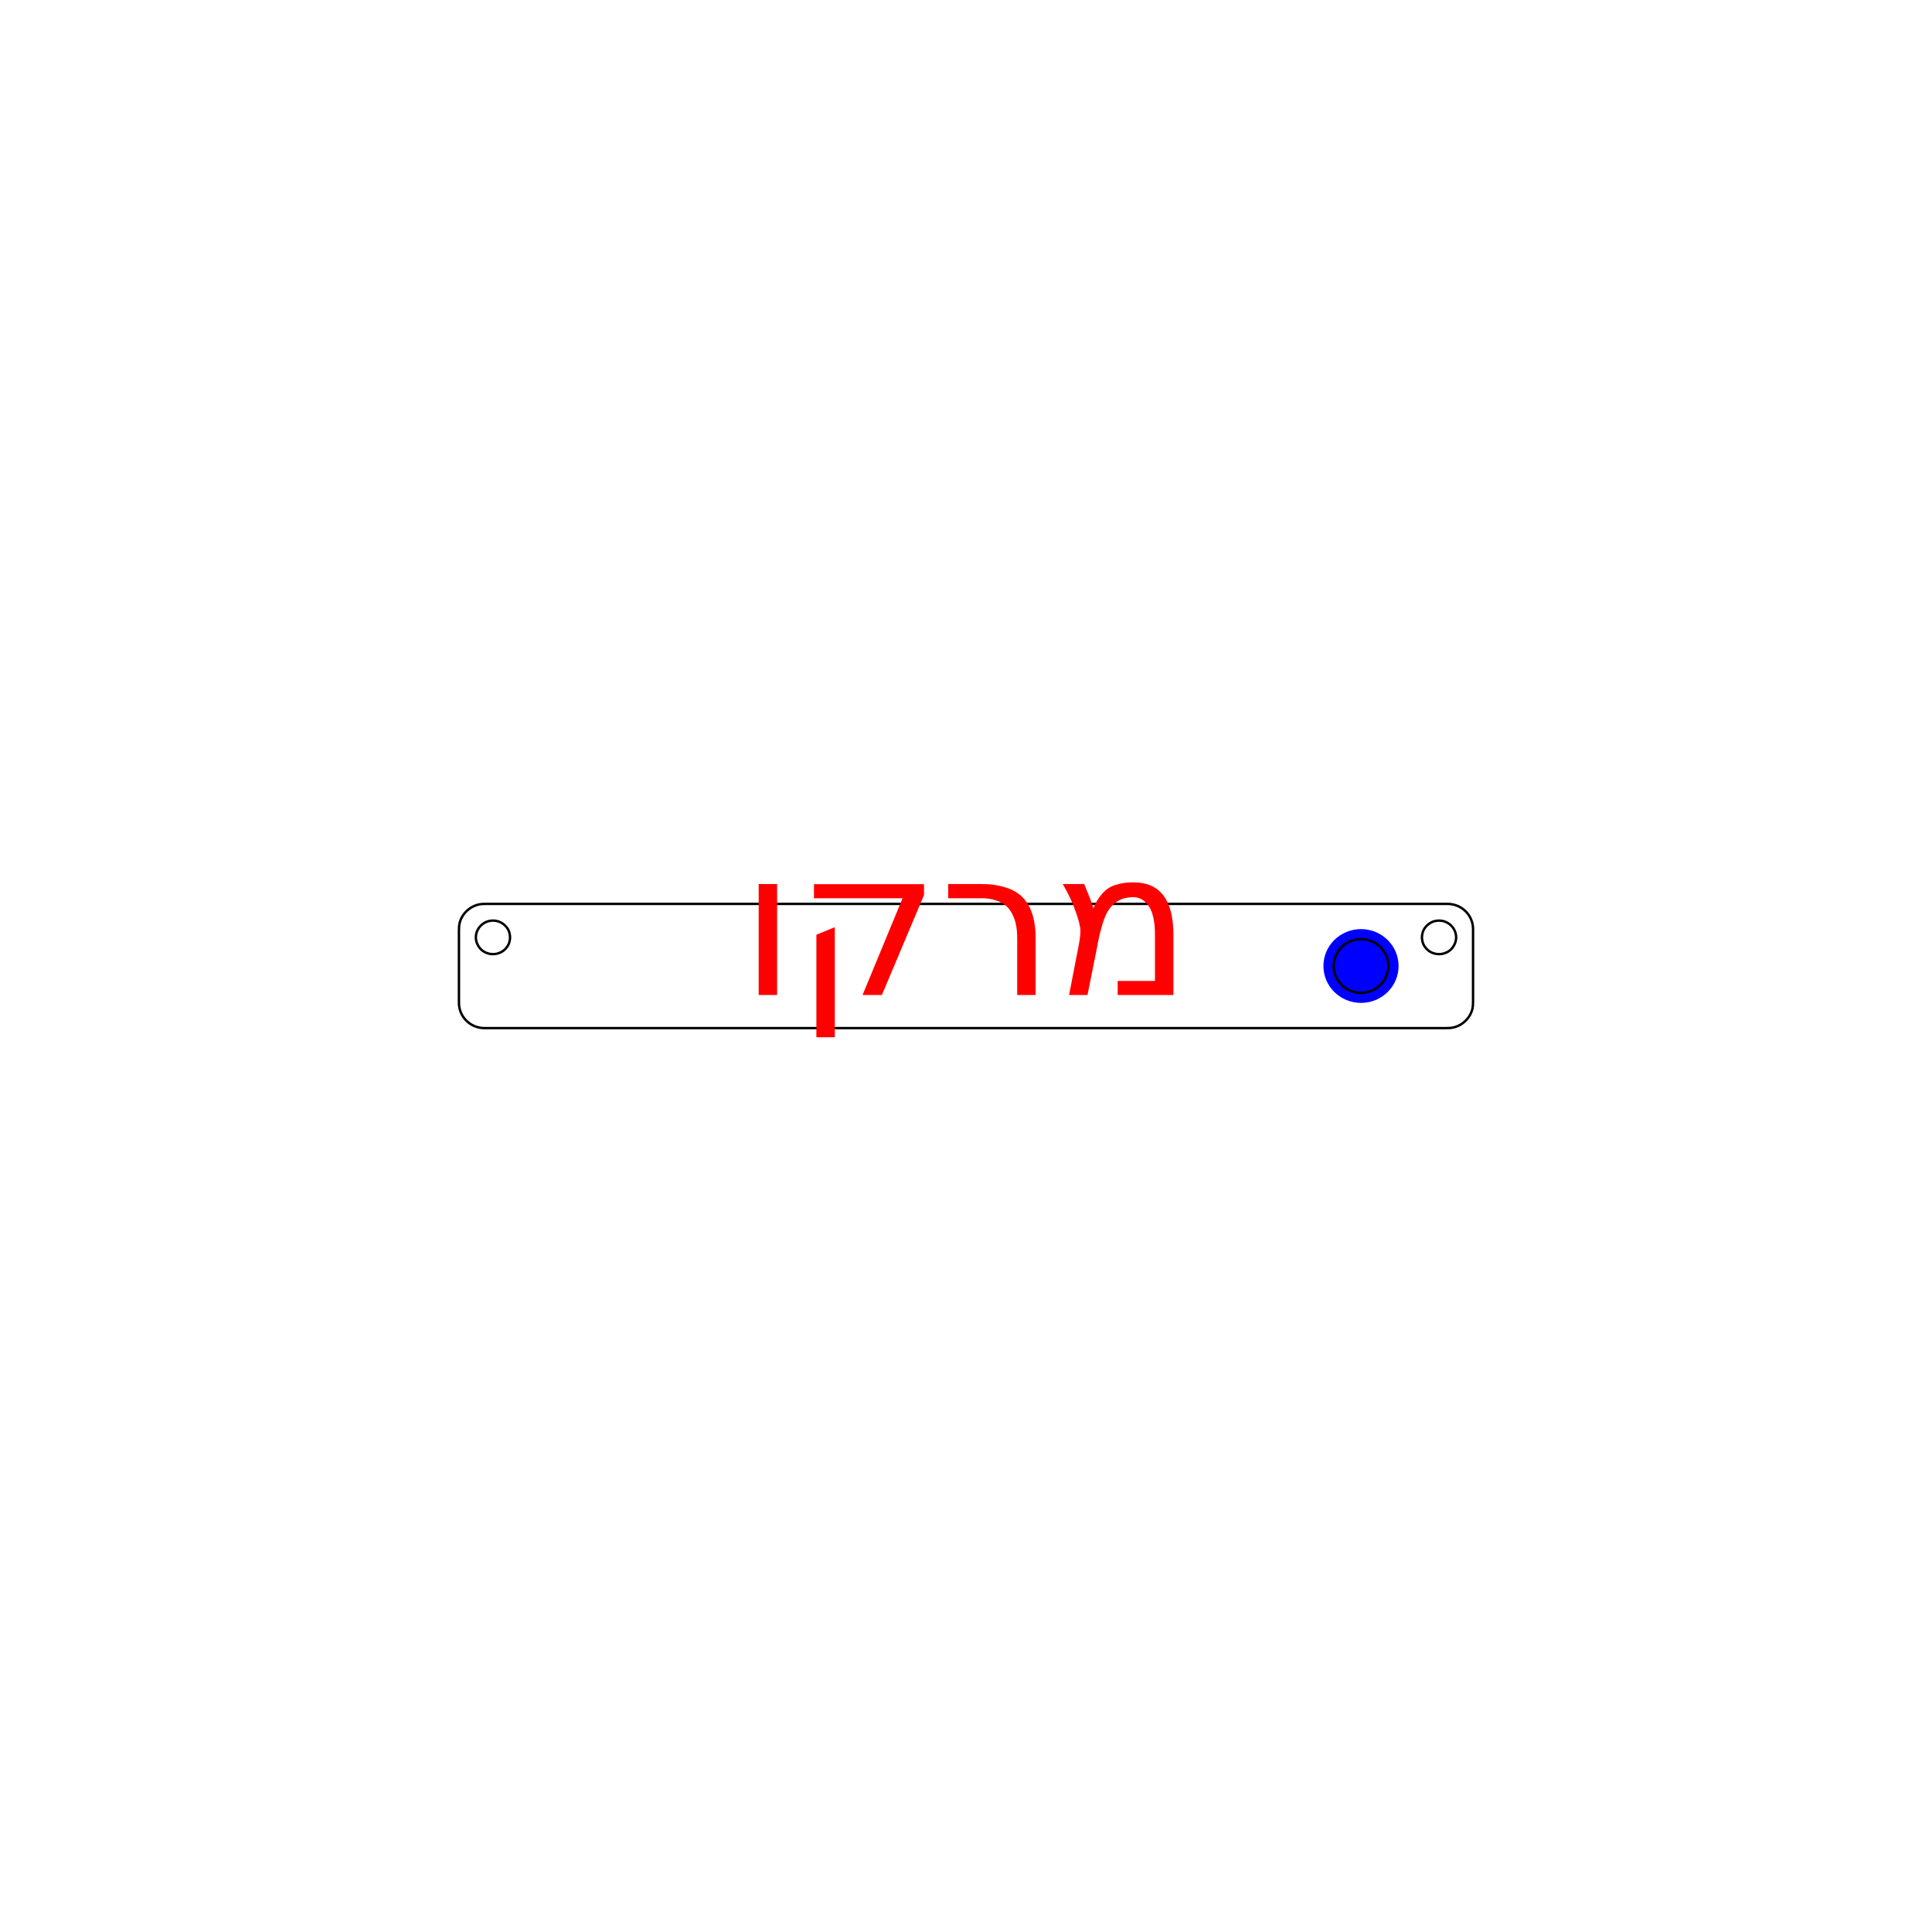
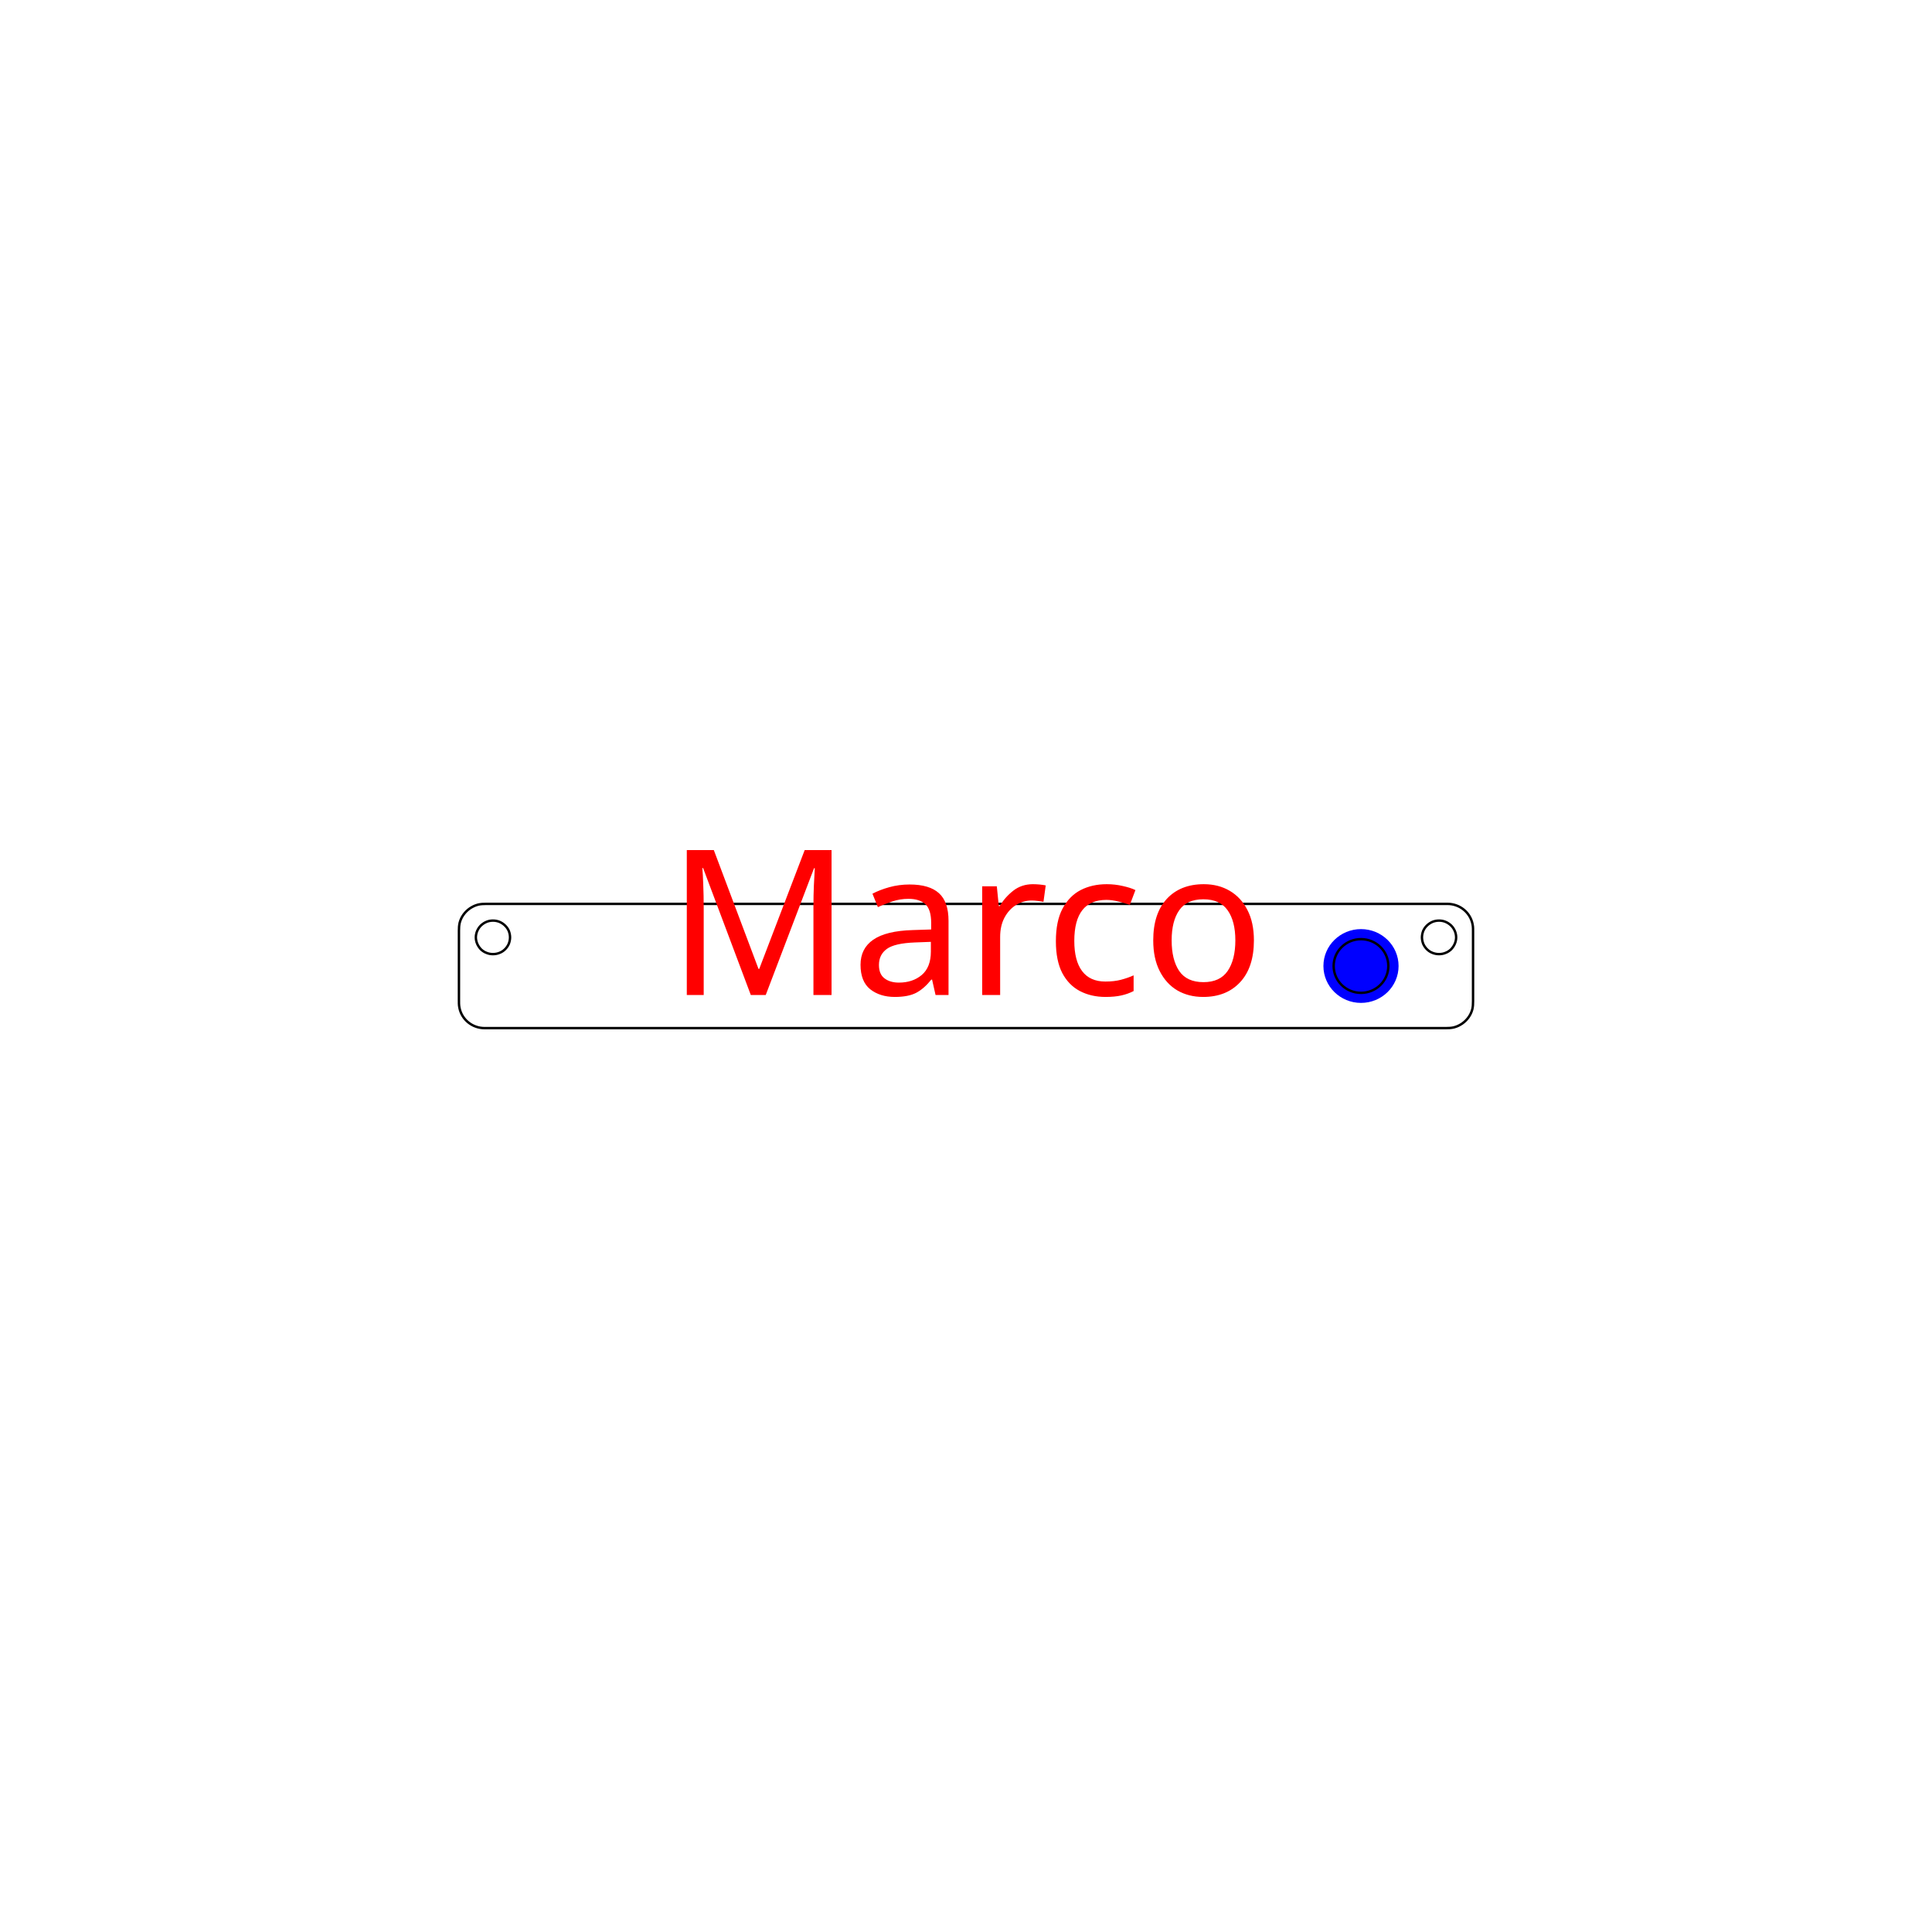
<svg xmlns:ns0="http://www.minghworld.com" width="450px" height="450px" viewBox="50 50 200 200">
  <g>
    <path id="shape" style="fill:none;stroke:#000;stroke-width:0.25px;" d="M 102.8,147.04 C 102.8,146.81 102.75,146.58 102.67,146.37 C 102.58,146.16 102.45,145.97 102.28,145.81 C 102.12,145.65 101.92,145.52 101.71,145.43 C 101.49,145.34 101.26,145.3 101.03,145.3 C 100.8,145.3 100.57,145.34 100.36,145.43 C 100.14,145.52 99.95,145.65 99.78,145.81 C 99.62,145.97 99.49,146.16 99.4,146.37 C 99.31,146.58 99.26,146.81 99.26,147.04 C 99.26,147.26 99.31,147.49 99.4,147.7 C 99.49,147.91 99.62,148.1 99.78,148.27 C 99.95,148.43 100.14,148.56 100.36,148.64 C 100.57,148.73 100.8,148.77 101.03,148.77 C 101.26,148.77 101.49,148.73 101.71,148.64 C 101.92,148.56 102.12,148.43 102.28,148.27 C 102.45,148.1 102.58,147.91 102.67,147.7 C 102.75,147.49 102.8,147.26 102.8,147.04 z M 197.2,147.04 C 197.2,147.26 197.25,147.49 197.33,147.7 C 197.42,147.91 197.55,148.1 197.72,148.27 C 197.88,148.43 198.08,148.56 198.29,148.64 C 198.51,148.73 198.74,148.77 198.97,148.77 C 199.2,148.77 199.43,148.73 199.64,148.64 C 199.86,148.56 200.05,148.43 200.22,148.27 C 200.38,148.1 200.51,147.91 200.6,147.7 C 200.69,147.49 200.74,147.26 200.74,147.04 C 200.74,146.81 200.69,146.58 200.6,146.37 C 200.51,146.16 200.38,145.97 200.22,145.81 C 200.05,145.65 199.86,145.52 199.64,145.43 C 199.43,145.34 199.2,145.3 198.97,145.3 C 198.74,145.3 198.51,145.34 198.29,145.43 C 198.08,145.52 197.88,145.65 197.72,145.81 C 197.55,145.97 197.42,146.16 197.33,146.37 C 197.25,146.58 197.2,146.81 197.2,147.04 z M 199.84,143.57 C 201.11,143.57 202.2,144.45 202.44,145.68 C 202.5,145.96 202.49,146.24 202.49,146.53 C 202.49,146.82 202.49,147.12 202.49,147.42 C 202.49,148.01 202.49,148.6 202.49,149.2 C 202.49,150.38 202.49,151.57 202.49,152.76 C 202.49,153.05 202.49,153.35 202.49,153.65 C 202.49,153.93 202.48,154.21 202.41,154.49 C 202.25,155.09 201.87,155.61 201.35,155.97 C 201.09,156.14 200.83,156.27 200.52,156.35 C 200.24,156.42 199.95,156.43 199.66,156.43 C 199.06,156.43 198.46,156.43 197.86,156.43 C 196.65,156.43 195.44,156.43 194.24,156.43 C 191.82,156.43 189.41,156.43 187.0,156.43 C 177.35,156.43 167.7,156.43 158.05,156.43 C 138.75,156.43 119.46,156.43 100.16,156.43 C 98.89,156.43 97.8,155.55 97.56,154.32 C 97.5,154.04 97.51,153.76 97.51,153.47 C 97.51,153.18 97.51,152.88 97.51,152.58 C 97.51,151.99 97.51,151.4 97.51,150.8 C 97.51,149.62 97.51,148.43 97.51,147.24 C 97.51,146.95 97.51,146.65 97.51,146.35 C 97.51,146.07 97.52,145.79 97.59,145.51 C 97.75,144.91 98.13,144.39 98.65,144.03 C 98.91,143.86 99.17,143.73 99.48,143.65 C 99.76,143.58 100.05,143.57 100.34,143.57 C 100.94,143.57 101.54,143.57 102.14,143.57 C 103.35,143.57 104.56,143.57 105.76,143.57 C 108.18,143.57 110.59,143.57 113.0,143.57 C 122.65,143.57 132.3,143.57 141.95,143.57 C 161.25,143.57 180.54,143.57 199.84,143.57 z" />
    <path id="birth" style="fill:#00f;stroke:none;" d="M 194.78,150.0 C 194.78,152.11 193.04,153.82 190.89,153.82 C 188.74,153.82 187.0,152.11 187.0,150.0 C 187.0,147.89 188.74,146.18 190.89,146.18 C 193.04,146.18 194.78,147.89 194.78,150.0 z" />
    <path id="diamond" style="fill:none;stroke:#000;stroke-width:0.25px;" d="M 193.72,150.0 C 193.72,148.46 192.45,147.22 190.89,147.22 C 189.33,147.22 188.06,148.46 188.06,150.0 C 188.06,151.54 189.33,152.78 190.89,152.78 C 192.45,152.78 193.72,151.54 193.72,150.0 z" />
    <path id="txtpath" style="fill:none;stroke:none;" d="M 105,150 L 185,150" />
-     <text dy="3" x="150px" y="150px" style="stroke:none;font-family:z_swan;font-size:21px;" text-anchor="middle" fill="#f00">מרקו</text>
+     <text dy="3" x="150px" y="150px" style="stroke:none;font-family:z_swan;font-size:21px;" text-anchor="middle" fill="#f00">Marco</text>
    <text dy="3" x="150px" y="150px" style="stroke:none;font-family:z_swan;font-size:21px;" text-anchor="middle" fill="#f00">
    </text>
    <text dy="3" x="150px" y="150px" style="stroke:none;font-family:z_swan;font-size:21px;" fill="#f00">
     
   </text>
    <cam ns0:cam="prism" x="150px" y="150px" ns0:delimiter="letters" ns0:input="3" ns0:accent="13" ns0:motif="1" ns0:dangle="12" ns0:builder="singleTextPath" ns0:canvas="html" ns0:category="necklace" />
  </g>
</svg>
